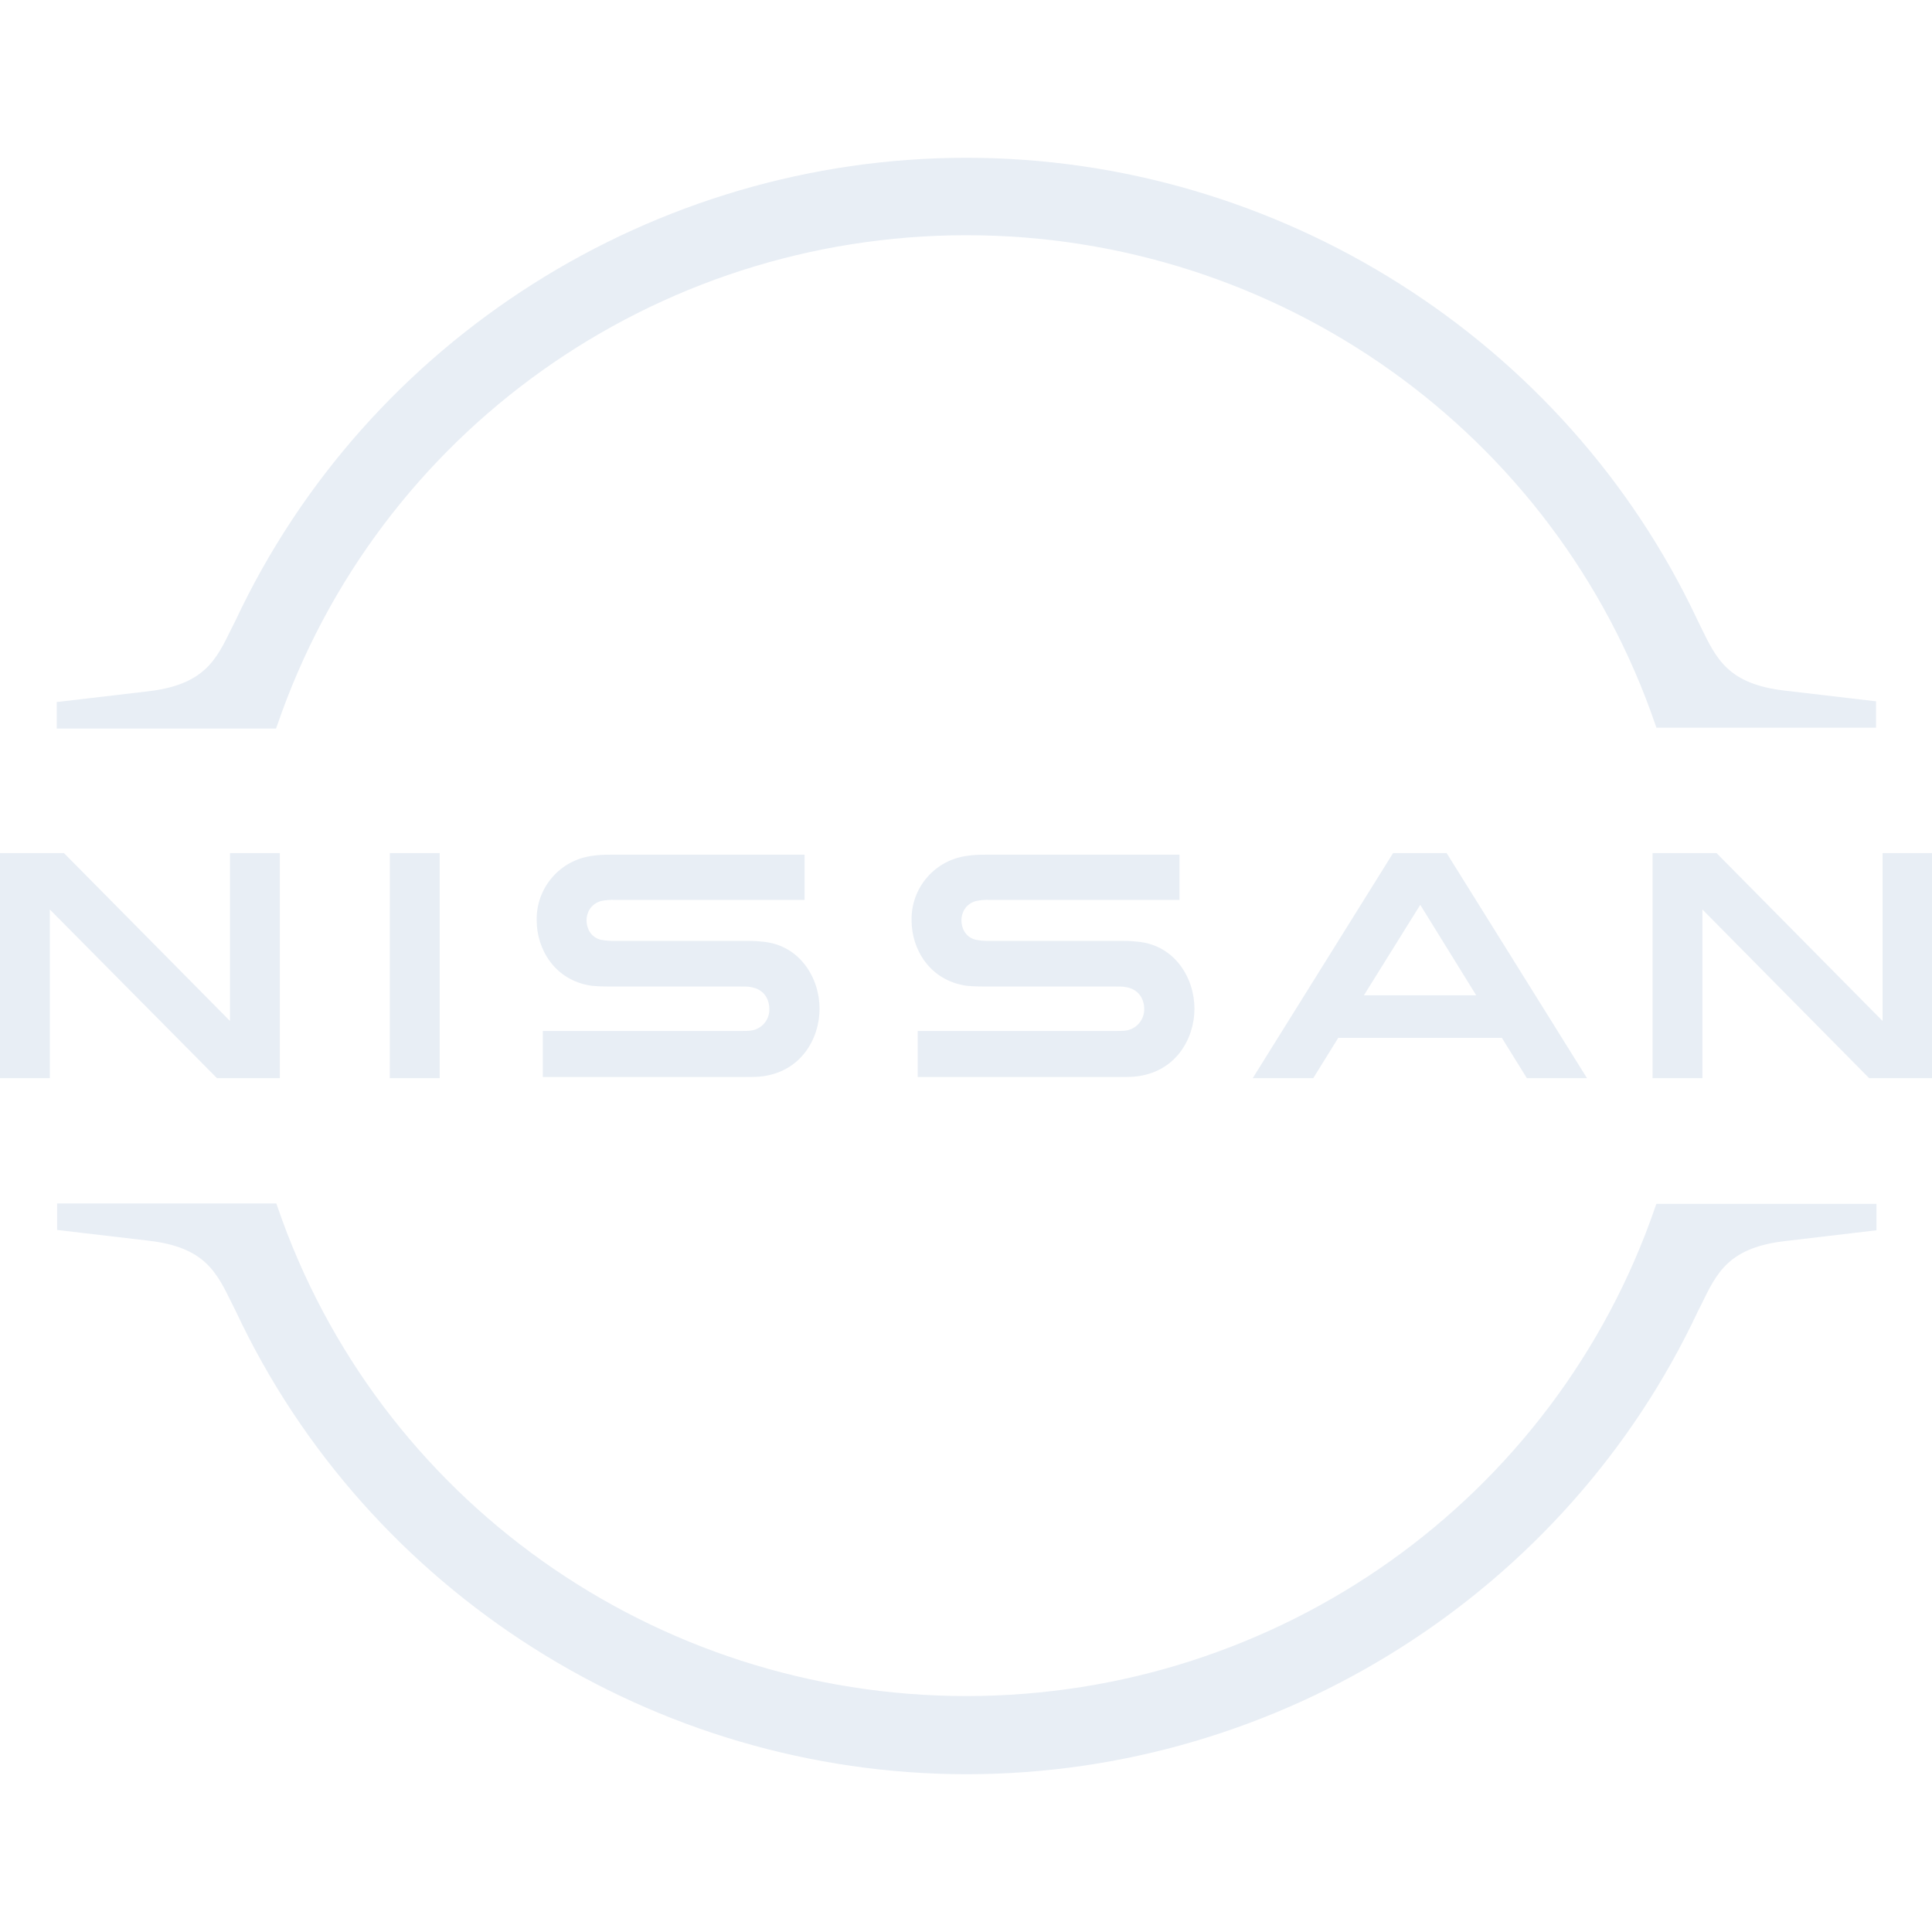
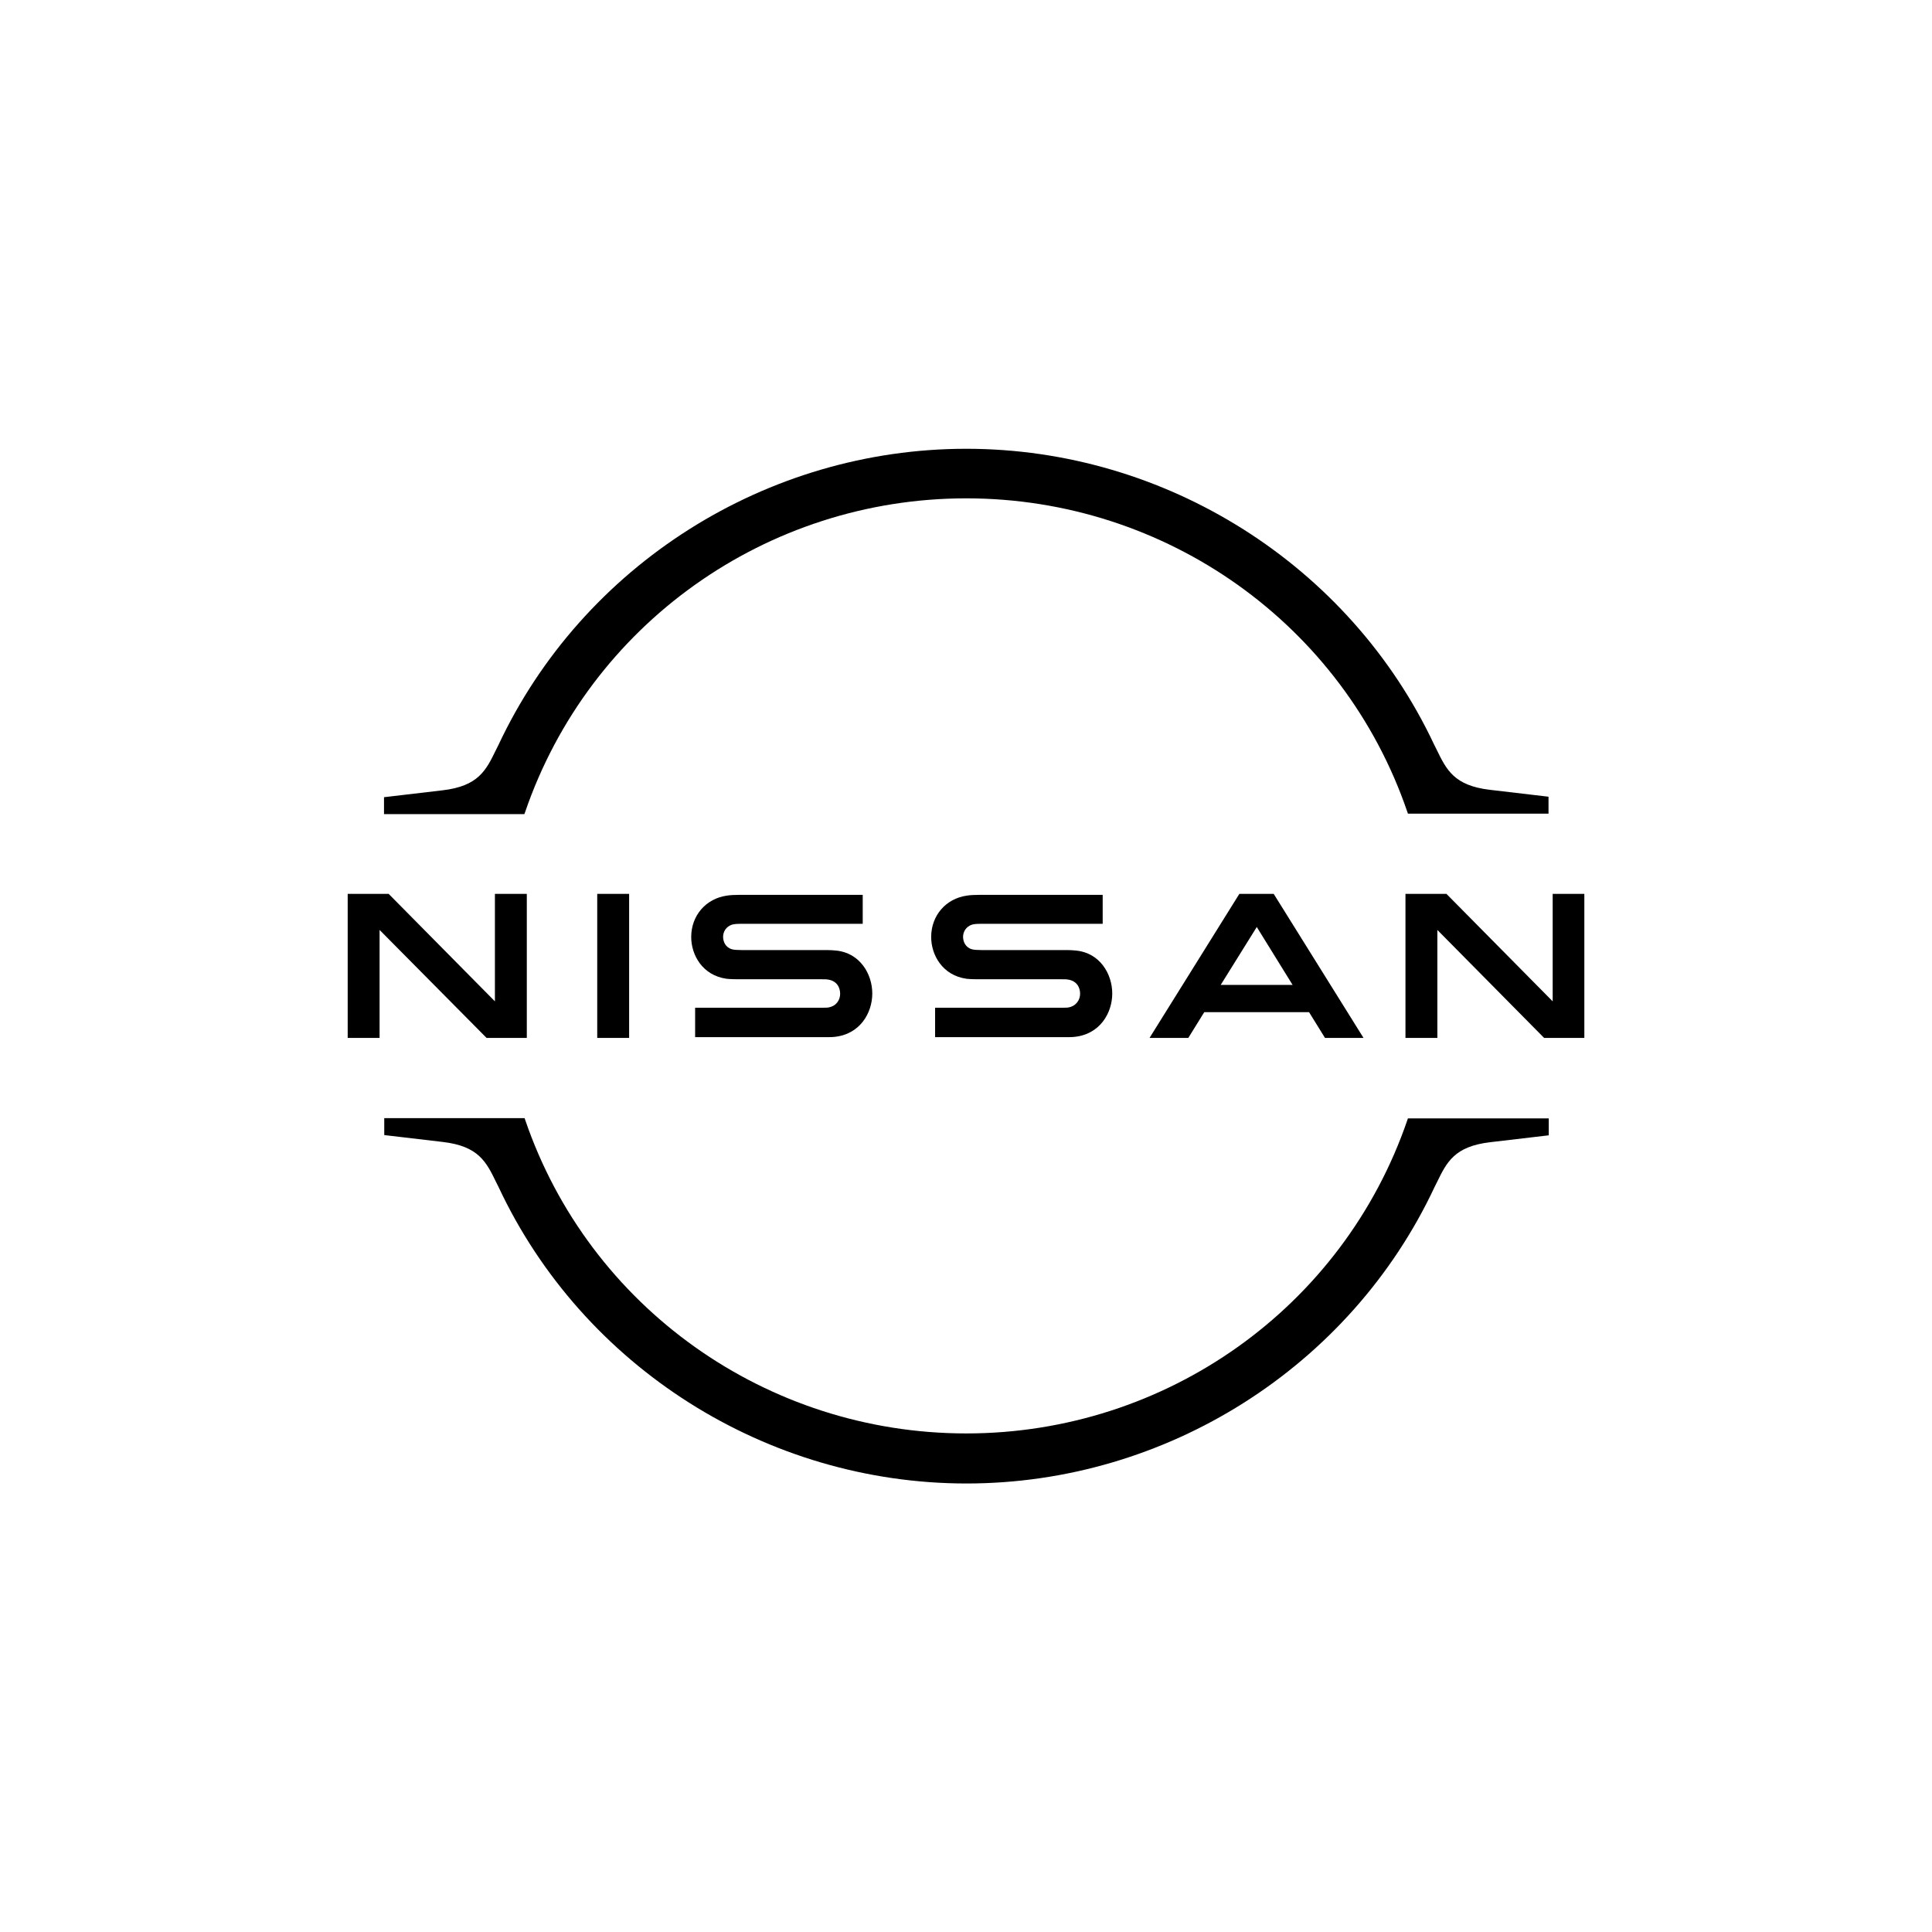
- <svg xmlns="http://www.w3.org/2000/svg" role="img" aria-label="Nissan" viewBox="0 0 24 24" fill="#E8EEF5">
-   <path fill="#E8EEF5" d="M20.576 14.955l-.01.028c-1.247 3.643-4.685 6.086-8.561 6.086-3.876 0-7.32-2.448-8.562-6.09l-.01-.029H.71v.329l1.133.133c.7.08.847.39 1.038.78l.048.096c1.638 3.495 5.204 5.752 9.08 5.752 3.877 0 7.443-2.257 9.081-5.747l.048-.095c.19-.39.338-.7 1.038-.781l1.134-.134v-.328zM3.443 9.012c1.247-3.643 4.686-6.09 8.562-6.09 3.876 0 7.319 2.447 8.562 6.09l.01.028h2.728v-.328l-1.134-.133c-.7-.081-.847-.39-1.038-.781l-.047-.096C19.448 4.217 15.88 1.96 12.005 1.96c-3.881 0-7.443 2.257-9.081 5.752l-.048.095c-.19.39-.338.7-1.038.781l-1.133.133v.329h2.724zm13.862 1.586l-1.743 2.795h.752l.31-.5h2.033l.31.5h.747l-1.743-2.795zm1.033 1.766h-1.395l.7-1.124zm2.81-1.066l2.071 2.095H24v-2.795h-.614v2.085l-2.062-2.085h-.795v2.795h.619zM0 13.393h.619v-2.095l2.076 2.095h.781v-2.795h-.619v2.085L.795 10.598H0zm4.843-2.795h.619v2.795h-.62zm4.486 2.204c-.02.005-.096.005-.124.005H6.743v.572h2.5c.019 0 .167 0 .195-.005.51-.048.743-.472.743-.843 0-.381-.243-.79-.705-.833-.09-.01-.166-.01-.2-.01H7.643a.83.83 0 0 1-.181-.014c-.129-.034-.176-.148-.176-.243 0-.086.047-.2.18-.238a.68.68 0 0 1 .172-.014h2.357v-.562H7.6c-.1 0-.176.004-.238.014a.792.792 0 0 0-.695.805c0 .343.214.743.685.81.086.009.205.009.258.009H9.2c.029 0 .1 0 .114.005.181.023.243.157.243.276a.262.262 0 0 1-.228.266zm4.657 0c-.02.005-.096.005-.129.005H11.4v.572h2.5c.019 0 .167 0 .195-.005.51-.048.743-.472.743-.843 0-.381-.243-.79-.705-.833-.09-.01-.166-.01-.2-.01H12.3a.83.83 0 0 1-.181-.014c-.129-.034-.176-.148-.176-.243 0-.086.047-.2.18-.238a.68.68 0 0 1 .172-.014h2.357v-.562h-2.395c-.1 0-.176.004-.238.014a.792.792 0 0 0-.695.805c0 .343.214.743.686.81.085.009.204.009.257.009h1.59c.029 0 .1 0 .114.005.181.023.243.157.243.276a.267.267 0 0 1-.228.266Z" />
+ <svg xmlns="http://www.w3.org/2000/svg" width="256" height="256" viewBox="0 0 256 256">
+   <svg width="163.859" height="137.314" x="46.071" y="59.343" viewBox="0 -0.198 264.58 221.718">
+     <g transform="translate(170.24 5.056)">
+       <g id="pv-nissan-Layer_1_1_" transform="translate(-170.24 -5.056)scale(.52497)">
+         <path id="pv-nissan-Nissan_Badge_1_" d="M293.7 227.7c-.4.1-2 .1-2.7.1h-51.6v12h52.5c.4 0 3.5 0 4.1-.1 10.7-1 15.6-9.9 15.6-17.7 0-8-5.1-16.6-14.8-17.5-1.9-.2-3.5-.2-4.2-.2h-34.3c-1.5 0-3.2-.1-3.8-.3-2.7-.7-3.7-3.1-3.7-5.1 0-1.8 1-4.2 3.8-5 .8-.2 1.7-.3 3.6-.3h49.5v-11.8h-50.3c-2.1 0-3.7.1-5 .3-8.6 1.2-14.6 8.1-14.6 16.9 0 7.2 4.5 15.6 14.4 17 1.8.2 4.3.2 5.4.2H291c.6 0 2.1 0 2.4.1 3.8.5 5.1 3.3 5.1 5.8 0 2.4-1.5 5-4.8 5.6m-97.8 0c-.4.1-2 .1-2.6.1h-51.7v12h52.5c.4 0 3.5 0 4.1-.1 10.7-1 15.6-9.9 15.6-17.7 0-8-5.1-16.6-14.8-17.5-1.9-.2-3.5-.2-4.2-.2h-34.3c-1.5 0-3.2-.1-3.8-.3-2.7-.7-3.7-3.1-3.7-5.1 0-1.8 1-4.2 3.8-5 .8-.2 1.7-.3 3.6-.3h49.5v-11.8h-50.3c-2.1 0-3.7.1-5 .3-8.6 1.2-14.6 8.1-14.6 16.9 0 7.2 4.5 15.6 14.4 17 1.8.2 4.3.2 5.4.2h33.4c.6 0 2.1 0 2.4.1 3.8.5 5.1 3.3 5.1 5.8 0 2.4-1.4 5-4.8 5.6m-94.2-46.3h13v58.7h-13zM73 240.1v-58.7H60v43.8l-43.3-43.8H0v58.7h13v-44l43.6 44zm418.1-58.7v43.8l-43.3-43.8h-16.7v58.7h13v-44l43.5 44H504v-58.7zm-127.7 0-36.6 58.7h15.8l6.5-10.5h42.7l6.5 10.5H414l-36.6-58.7zm21.7 37.1h-29.3l14.7-23.6zM72.3 148.1C98.5 71.6 170.7 20.2 252.1 20.2s153.7 51.4 179.8 127.9l.2.6h57.3v-6.9l-23.8-2.8c-14.7-1.7-17.8-8.2-21.8-16.4l-1-2C408.4 47.4 333.5 0 252.1 0 170.6 0 95.8 47.4 61.4 120.8l-1 2c-4 8.2-7.1 14.7-21.8 16.4L14.8 142v6.9H72zm359.8 124.8-.2.6c-26.2 76.5-98.4 127.8-179.8 127.8S98.4 349.9 72.3 273.4l-.2-.6H14.9v6.9l23.8 2.8c14.7 1.7 17.8 8.2 21.8 16.4l1 2c34.4 73.4 109.3 120.8 190.7 120.8S408.5 374.3 442.9 301l1-2c4-8.2 7.1-14.7 21.8-16.4l23.8-2.8v-6.9z" class="pv-nissan-st0" />
+       </g>
+     </g>
+   </svg>
</svg>
